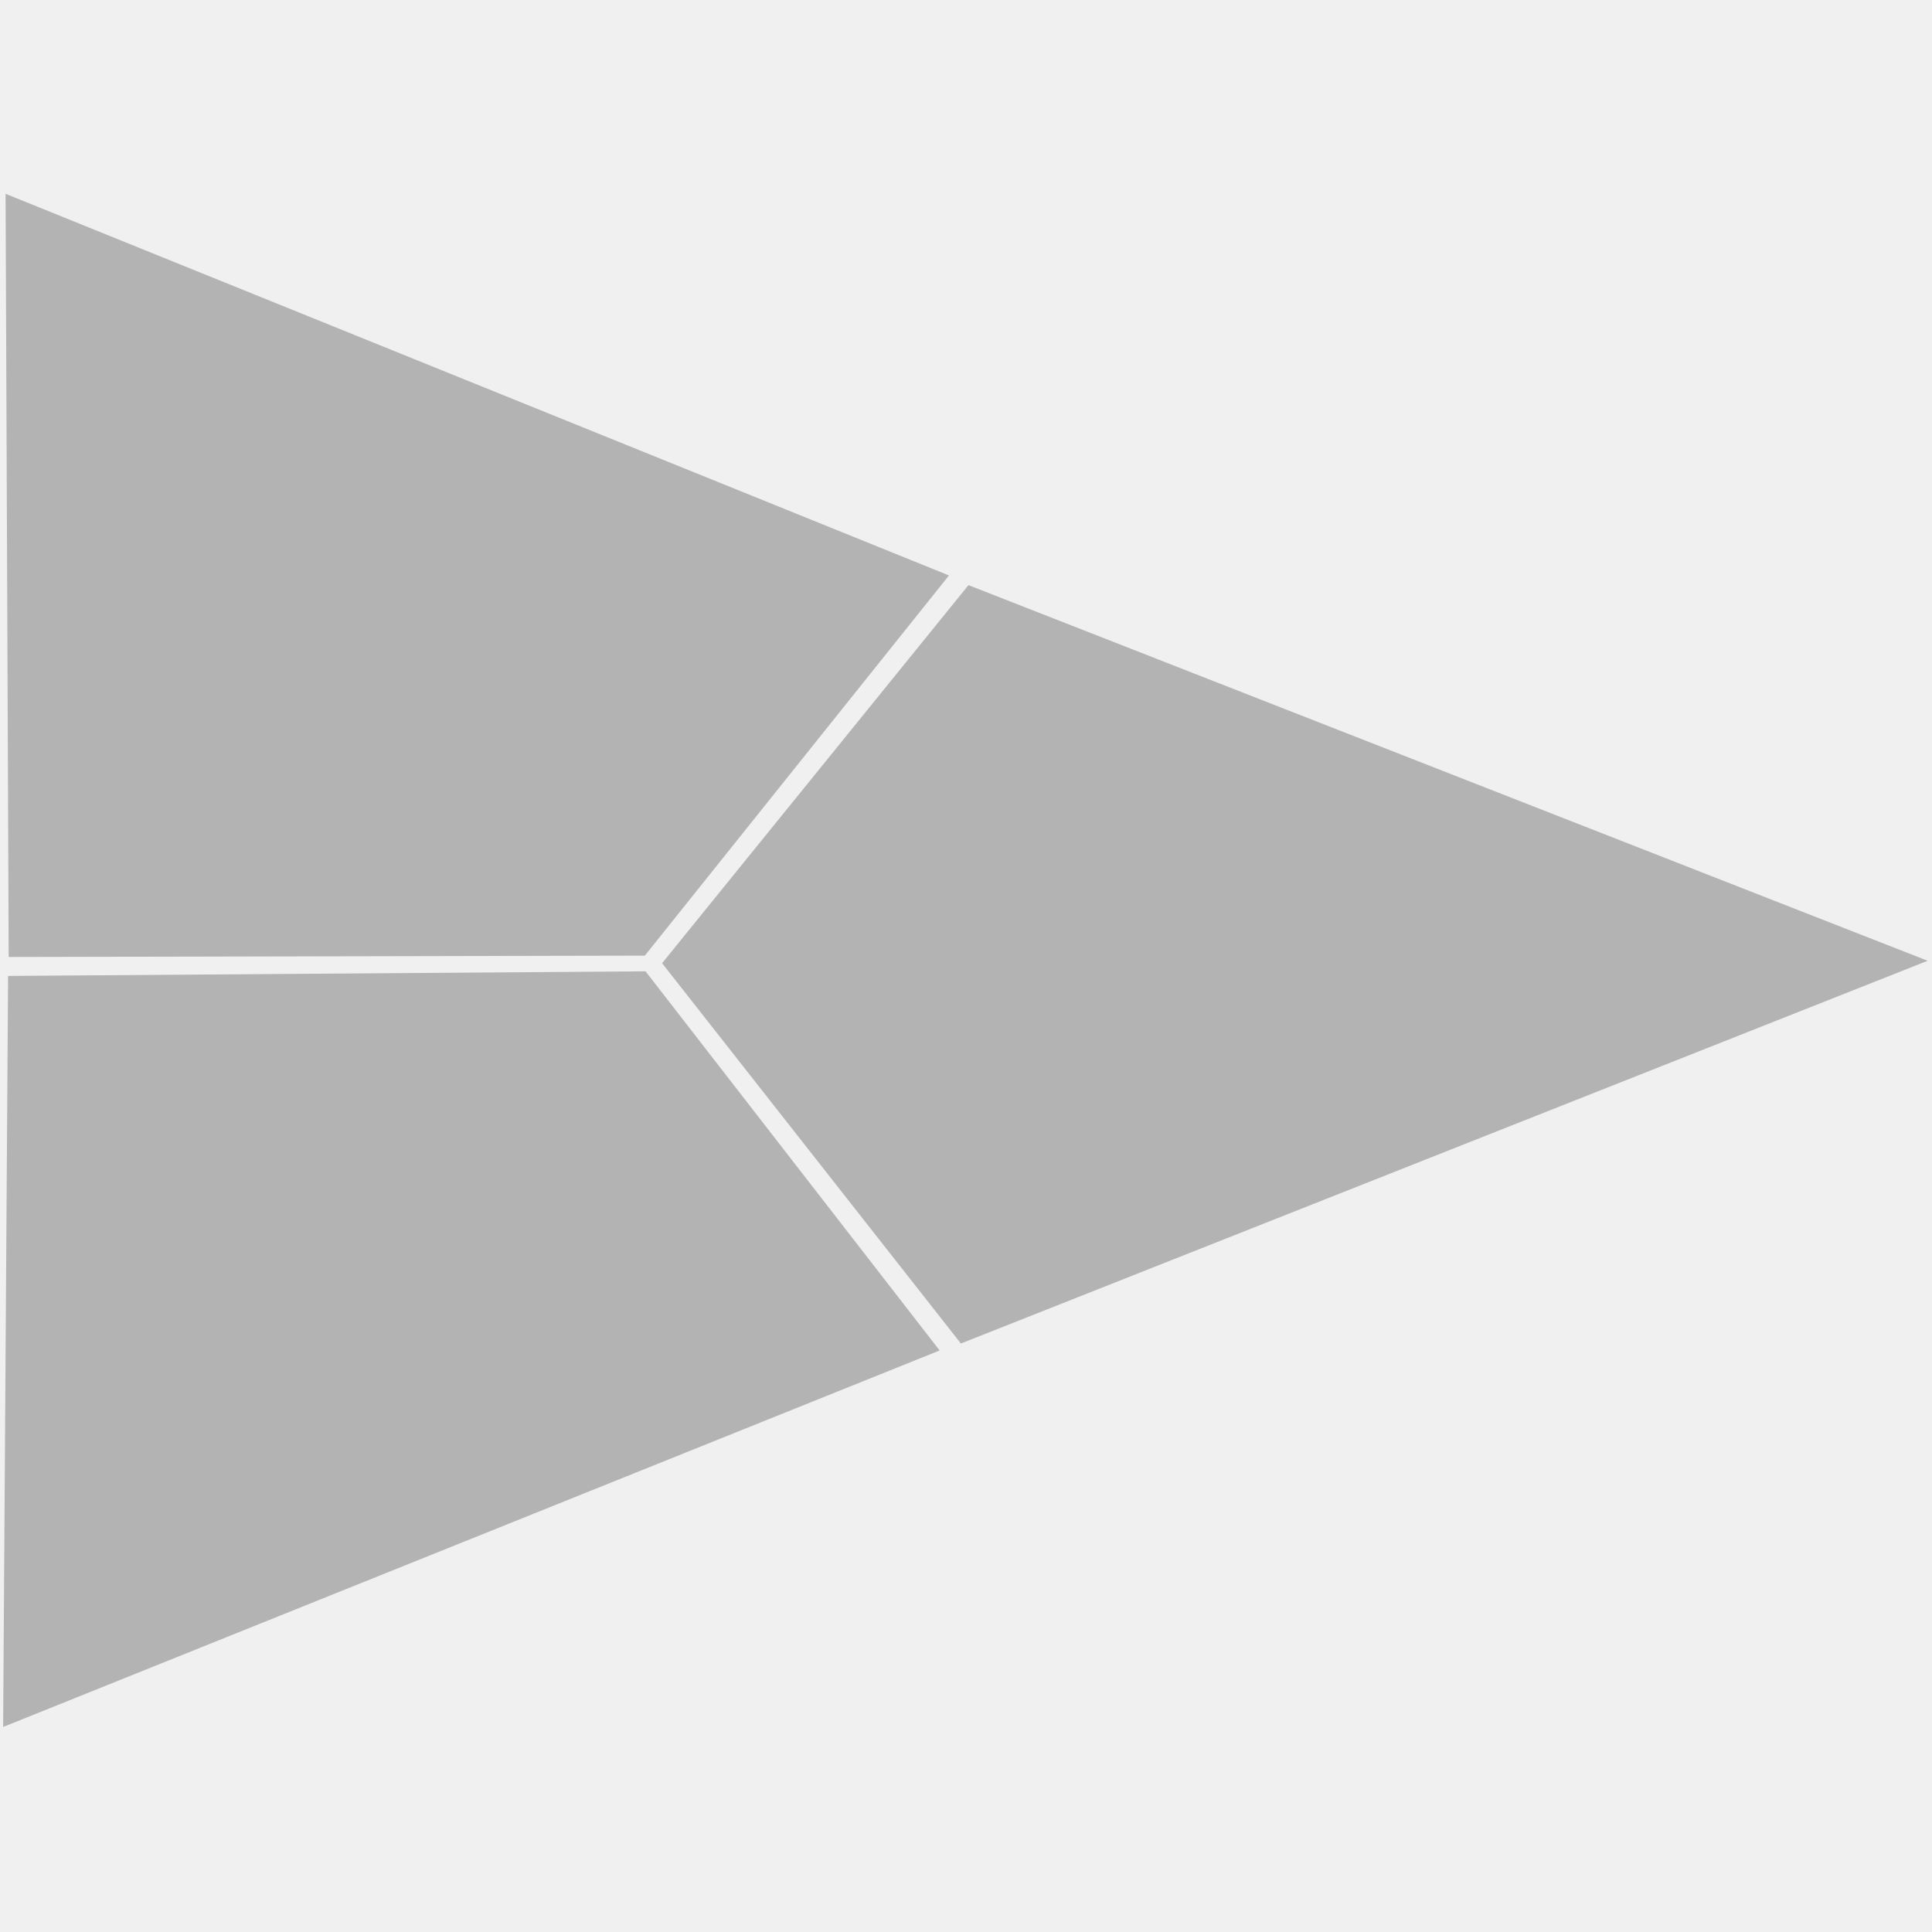
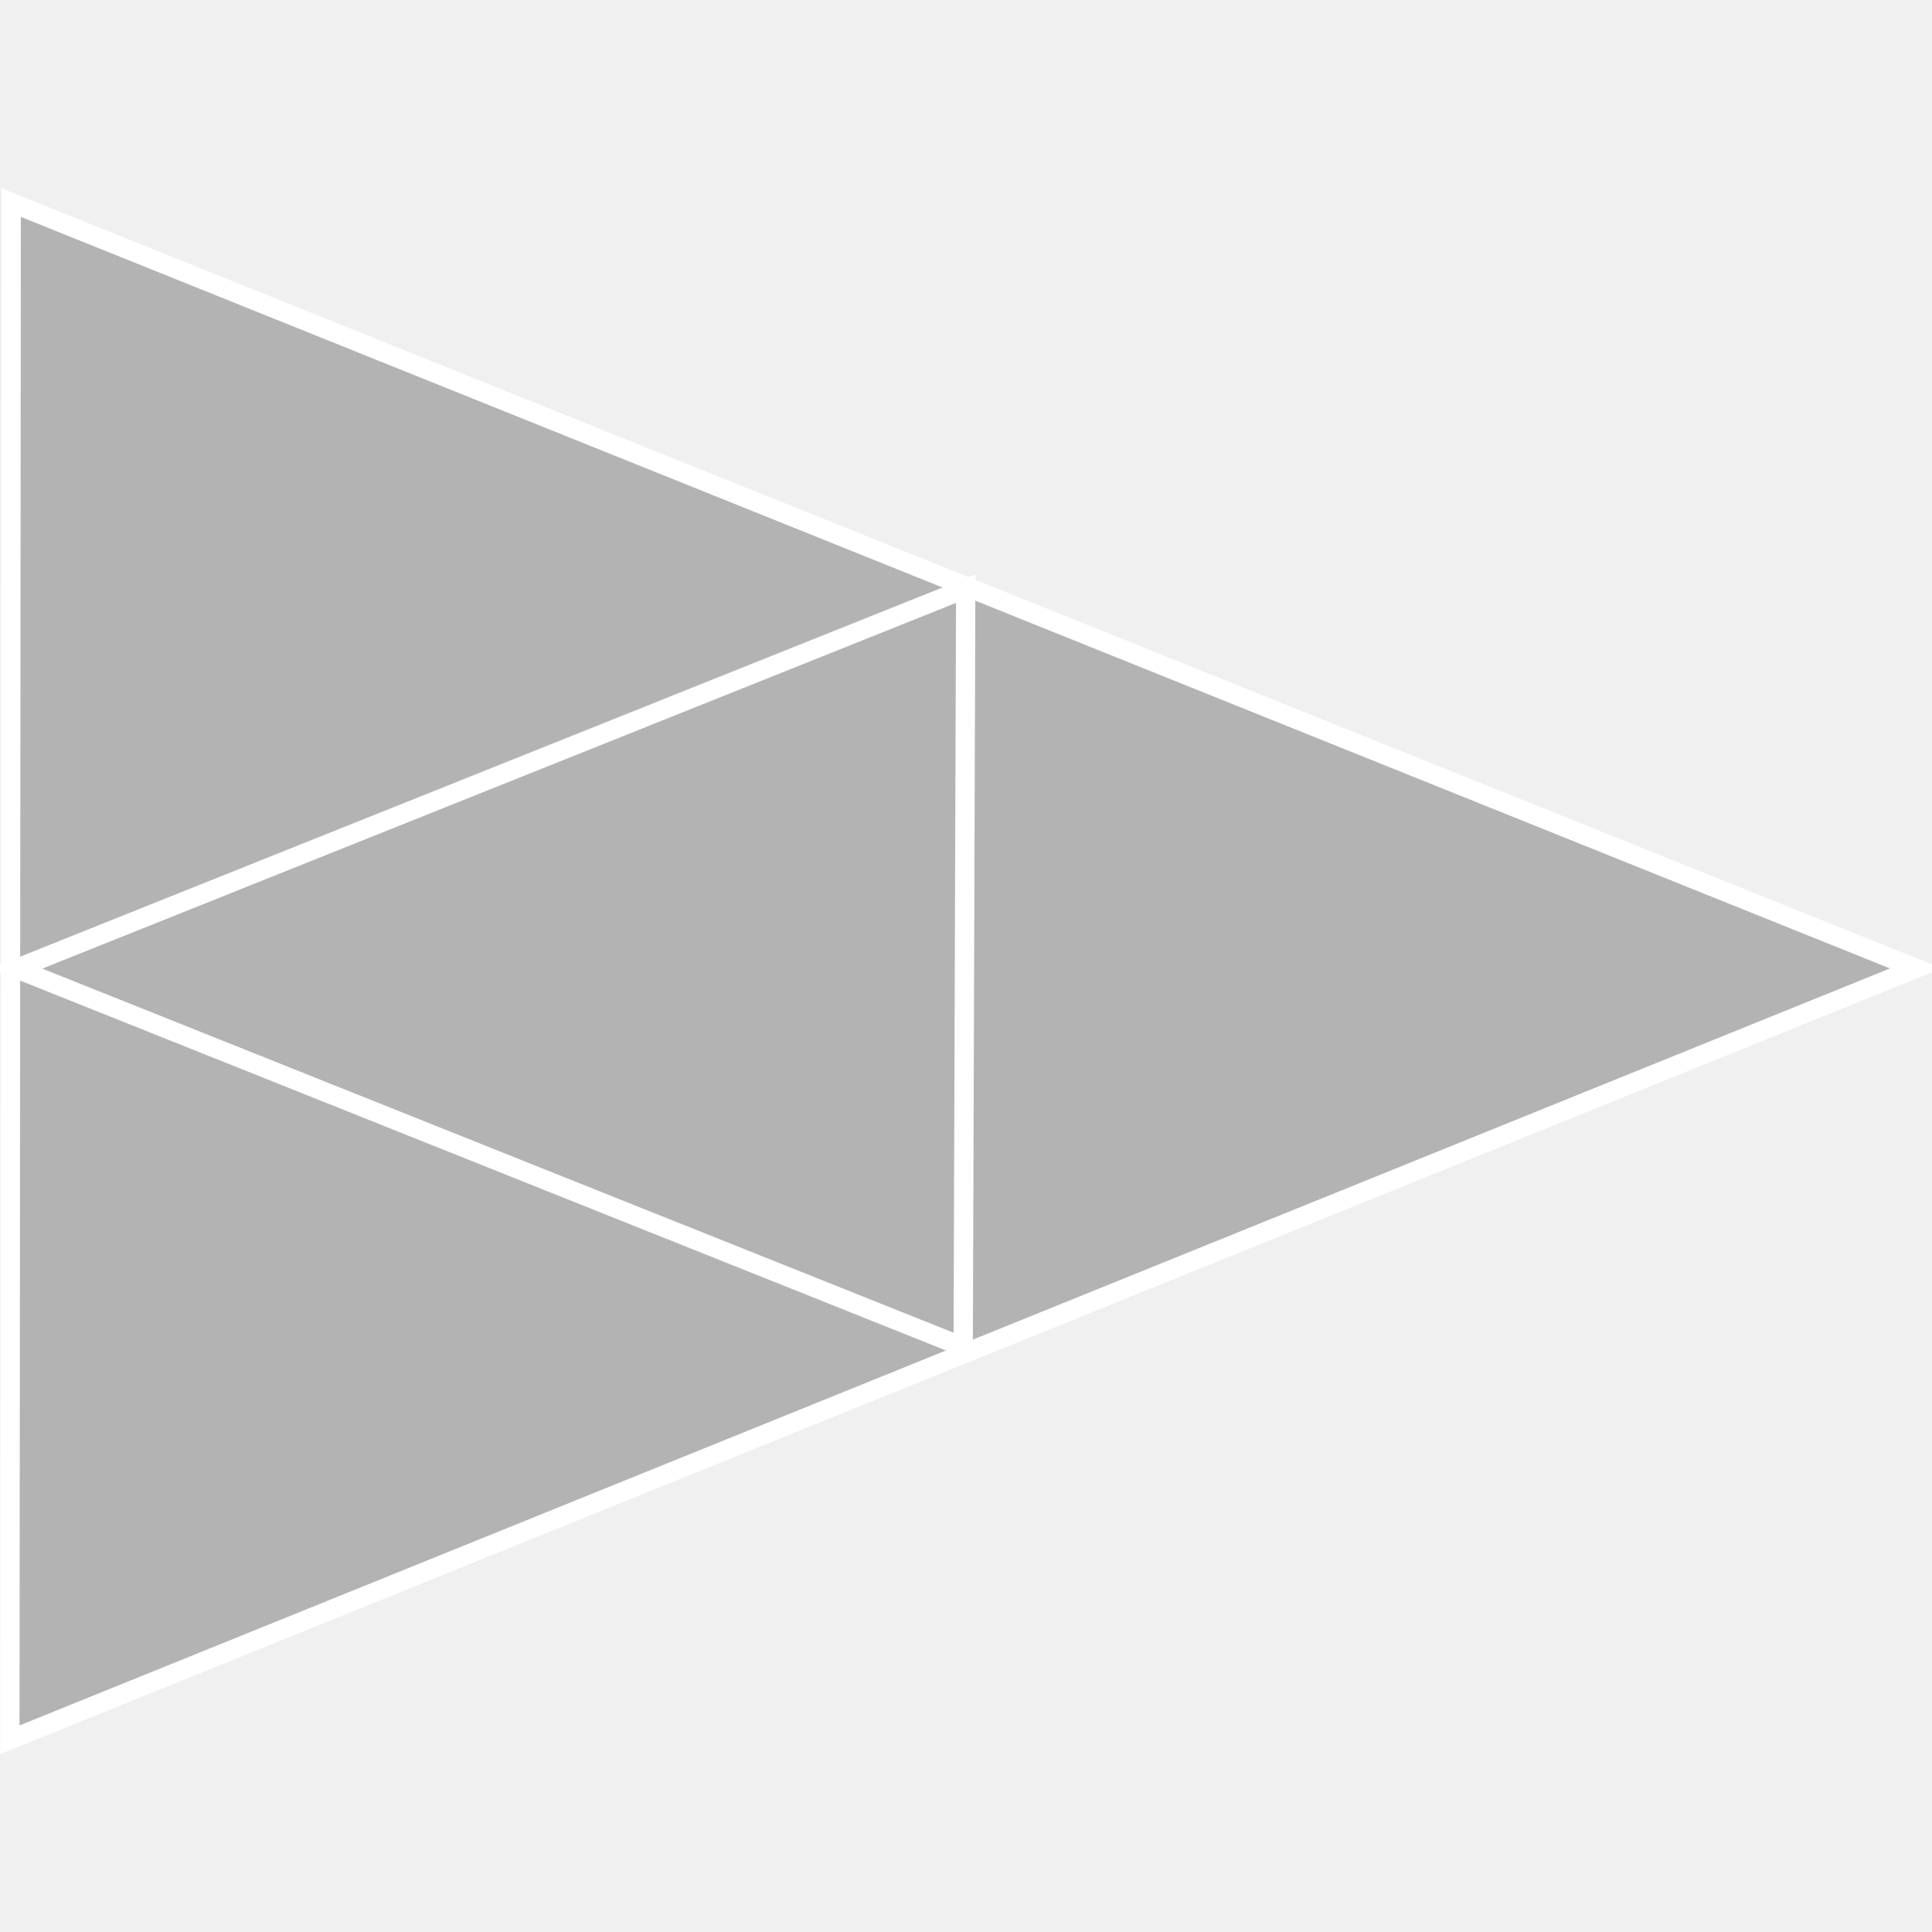
- <svg xmlns="http://www.w3.org/2000/svg" viewBox="0 0 100 100" height="100mm" width="100mm">
-   <g fill="#b3b3b3">
-     <path d="M.289 10.031l.16 39.502 32.929-.07 15.741-19.678zM50.128 30.286L34.27 49.855 49.735 69.54l50.04-19.81zM33.413 50.275l-32.995.239-.256 38.874L48.636 69.9z" />
-   </g>
+ <svg xmlns="http://www.w3.org/2000/svg" width="100" height="100">
+   <path d="M.58 10.487l49.405 19.98L.841 50.135z" fill="#b3b3b3" />
+   <path d="M49.985 30.466l49.177 19.659-49.306 19.594zM49.985 30.466L.841 50.136l49.015 19.583z" fill="#b3b3b3" />
+   <path d="M.841 50.136L.51 90.05l49.346-20.331z" fill="#b3b3b3" />
+   <path d="M.58 10.487l98.582 39.638L.51 90.05z" fill="none" stroke="#fff" />
+   <path d="M.841 50.136l49.144-19.67-.13 39.253z" fill="none" stroke="#fff" />
</svg>
